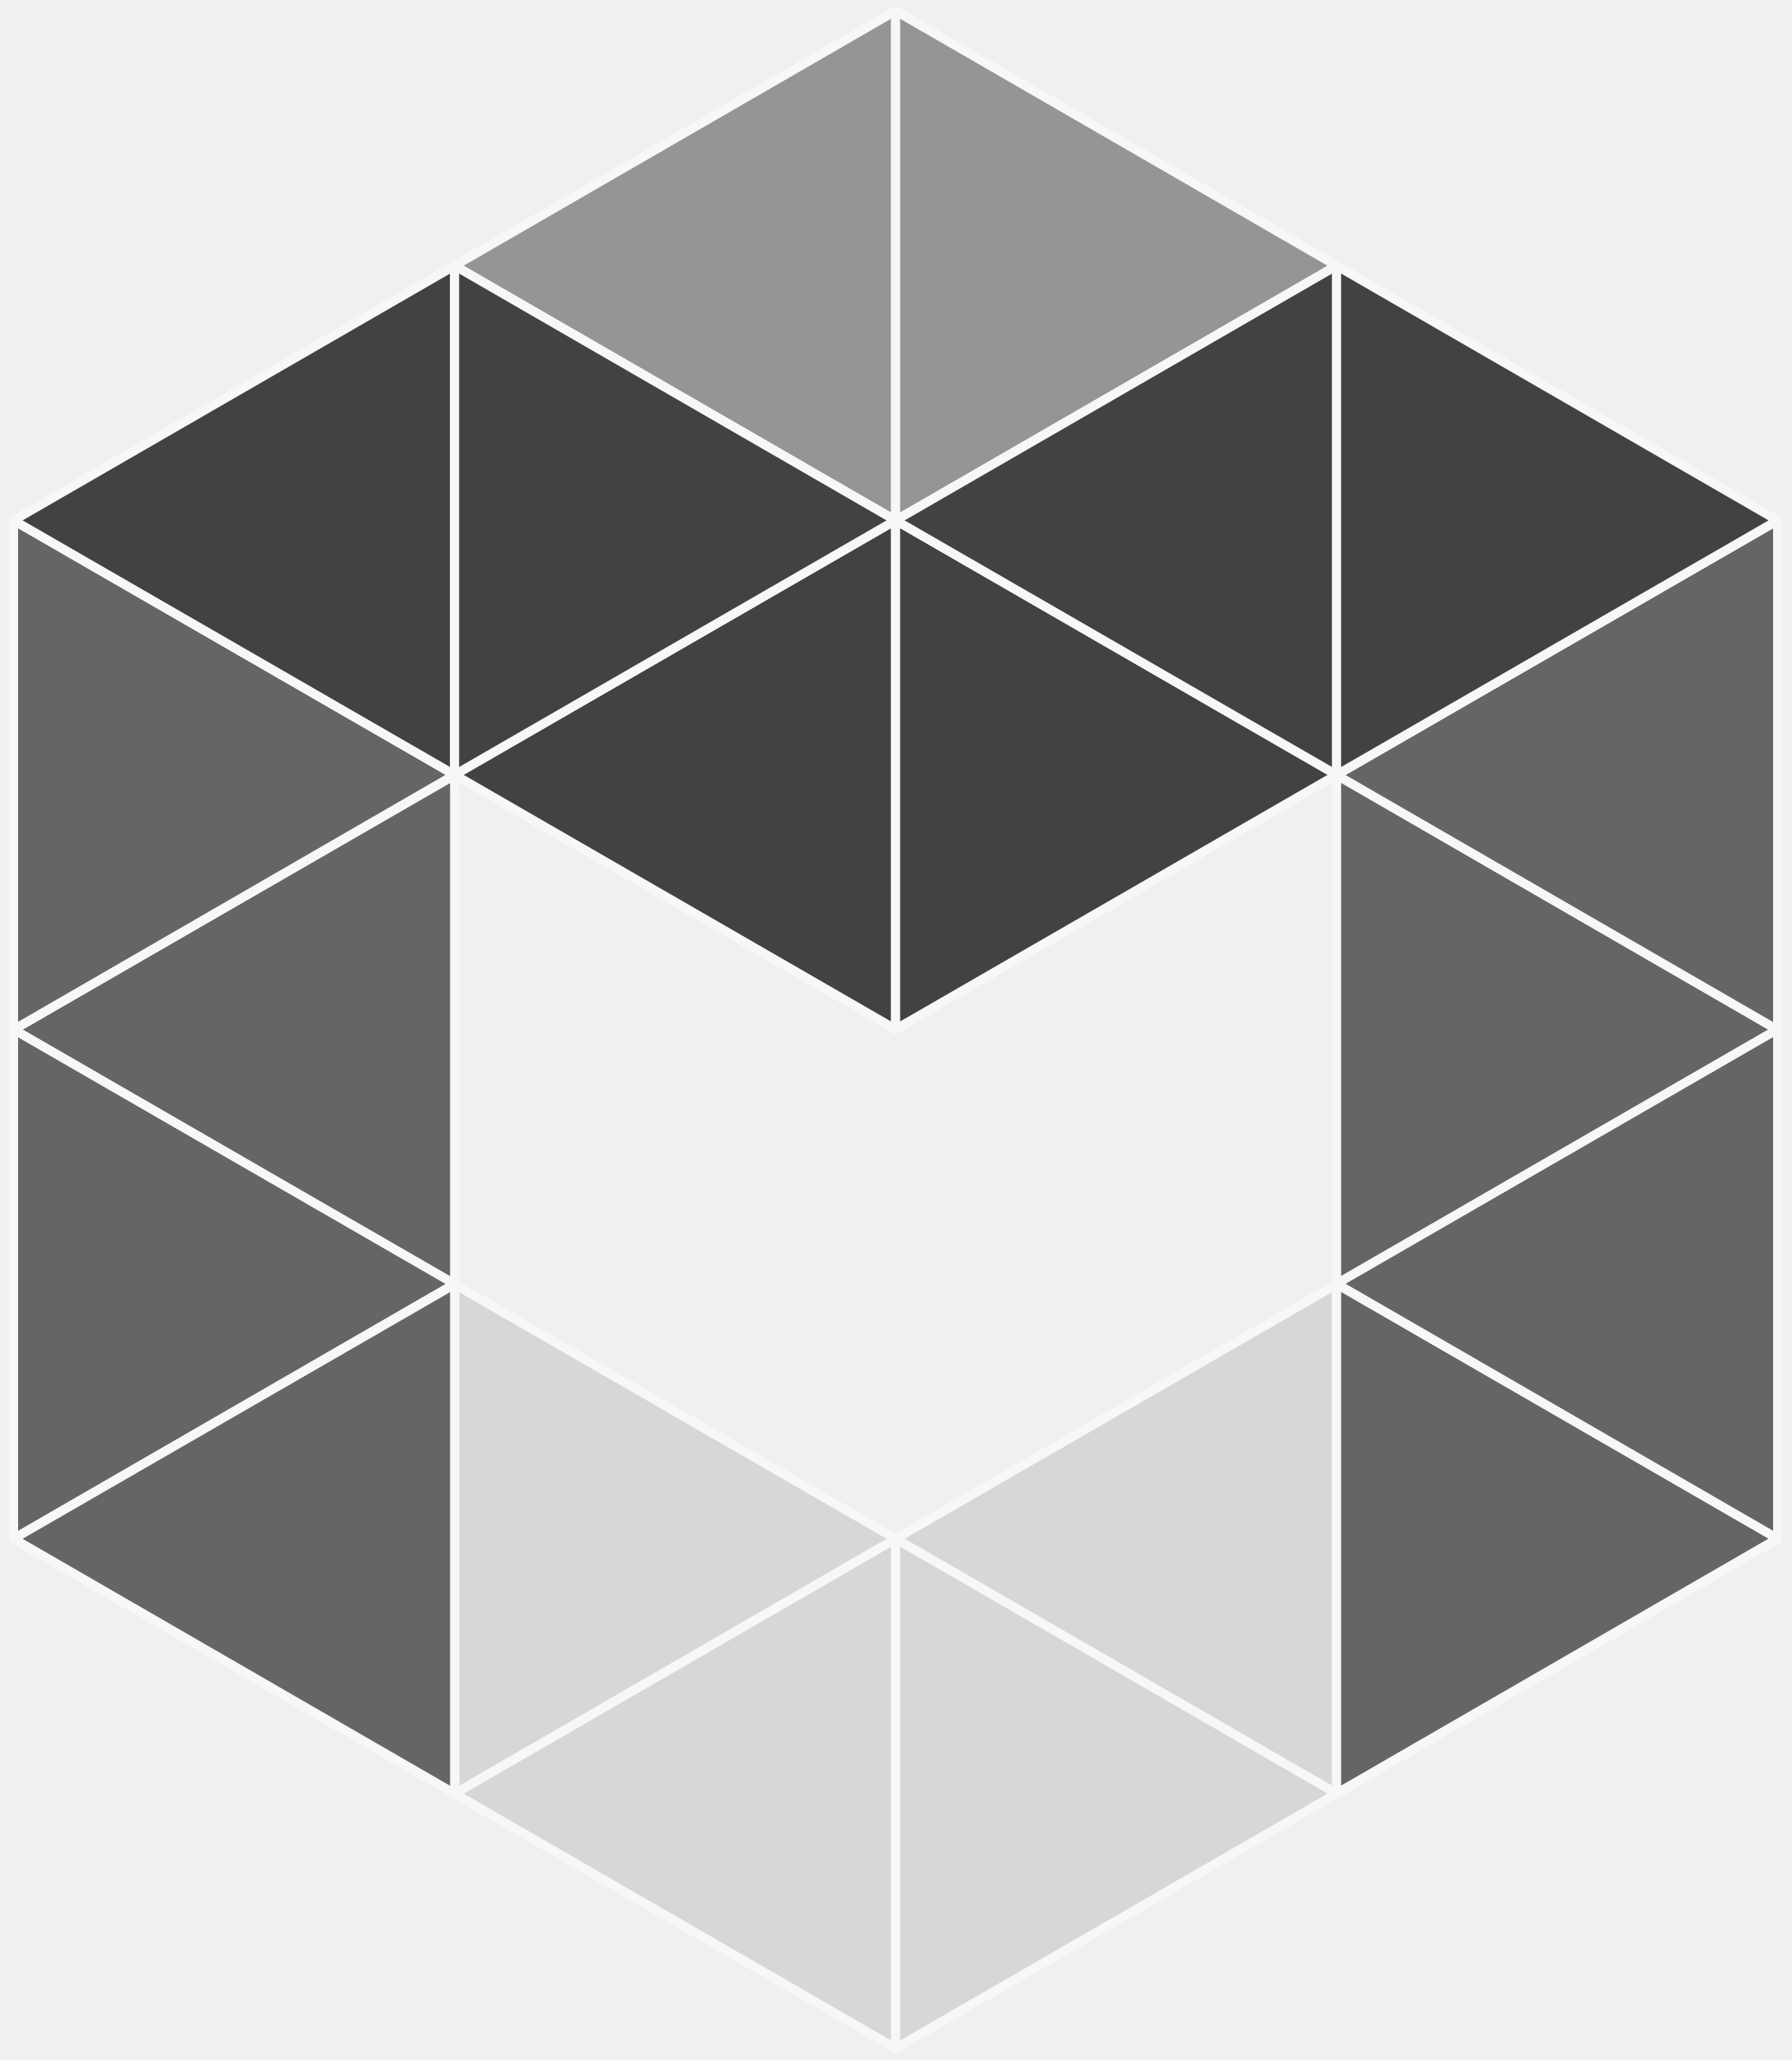
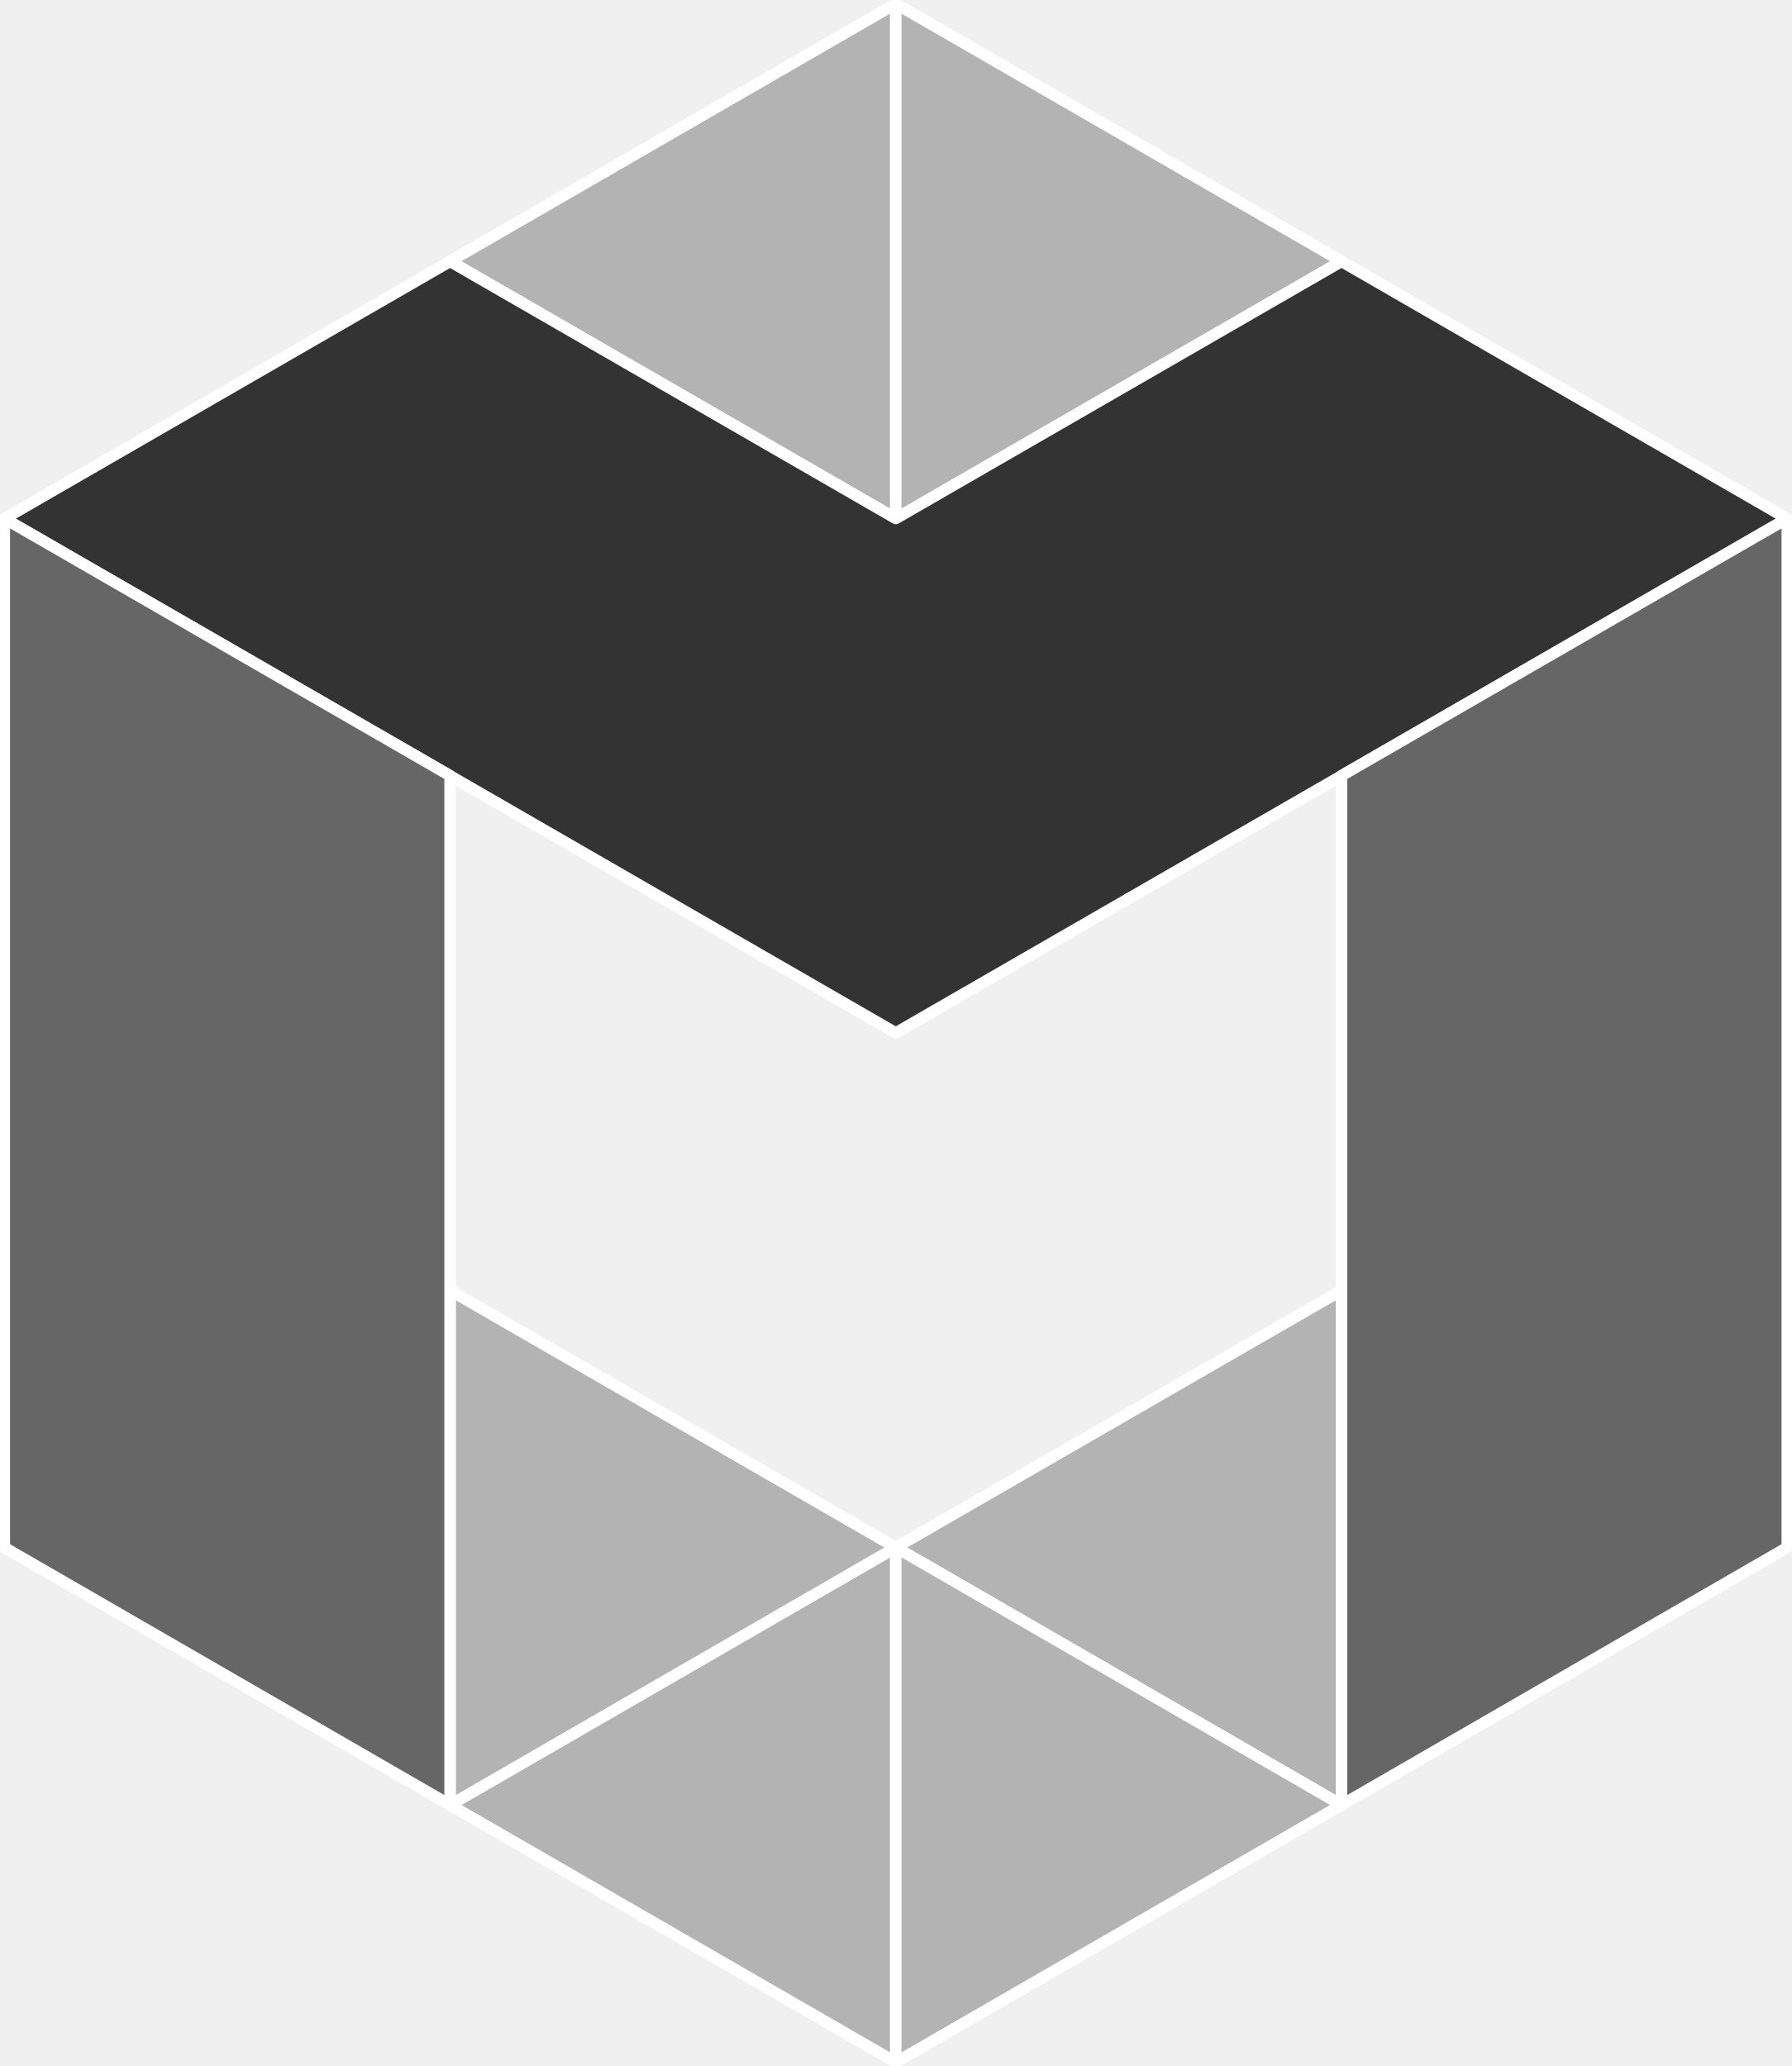
- <svg xmlns="http://www.w3.org/2000/svg" width="209.398mm" height="240.796mm" viewBox="0 0 209.398 240.796" version="1.1" id="svg1211">
-   <defs id="defs1205" />
-   <g id="layer1" transform="translate(-0.2694915,-33.77665)">
-     <path id="path1450" d="m 1.857,154.136 51.556,-29.787 -3e-6,59.553 z" style="fill:#b3b3b3;fill-opacity:0.784;stroke:#f7f7f7;stroke-width:1.058;stroke-linecap:butt;stroke-linejoin:round;stroke-miterlimit:4;stroke-dasharray:none;stroke-opacity:1" />
-     <path id="path1452" d="M 1.857,154.136 V 94.605 l 51.556,29.744 z" style="fill:#b3b3b3;fill-opacity:0.784;stroke:#f7f7f7;stroke-width:1.058;stroke-linecap:butt;stroke-linejoin:round;stroke-miterlimit:4;stroke-dasharray:none;stroke-opacity:1" />
-     <g id="g1883" style="fill:#959595;fill-opacity:1;stroke-width:1.058;stroke-miterlimit:4;stroke-dasharray:none;stroke:#f7f7f7;stroke-opacity:1">
-       <path style="fill:#959595;fill-opacity:1;stroke:#f7f7f7;stroke-width:1.058;stroke-linecap:butt;stroke-linejoin:round;stroke-miterlimit:4;stroke-dasharray:none;stroke-opacity:1" d="m 53.413,64.839 51.556,-29.787 -1e-5,59.553 z" id="path1464" />
-       <path style="fill:#959595;fill-opacity:1;stroke:#f7f7f7;stroke-width:1.058;stroke-linecap:butt;stroke-linejoin:round;stroke-miterlimit:4;stroke-dasharray:none;stroke-opacity:1" d="m 104.968,35.052 -1e-5,59.553 51.556,-29.766 z" id="path1466" />
+ <svg xmlns="http://www.w3.org/2000/svg" width="783.202" height="903.354" viewBox="0 0 207.222 239.012" version="1.1" id="svg8" style="enable-background:new">
+   <defs id="defs2" />
+   <g id="g3625" style="display:inline" transform="translate(34.81957,57.05363)">
+     <g id="g853" style="stroke-linecap:butt;stroke-linejoin:round;fill:#b3b3b3">
+       <path id="path3595" d="m 17.236,-26.834 51.556,-29.787 -3e-6,59.553 z" style="fill:#b3b3b3;fill-opacity:1;stroke:#ffffff;stroke-width:1.323;stroke-linecap:butt;stroke-linejoin:round;stroke-miterlimit:4;stroke-dasharray:none;stroke-opacity:1" />
+       <path id="path3597" d="m 68.792,-56.621 -5e-6,59.553 51.556,-29.766 z" style="fill:#b3b3b3;fill-opacity:1;stroke:#ffffff;stroke-width:1.323;stroke-linecap:butt;stroke-linejoin:round;stroke-miterlimit:4;stroke-dasharray:none;stroke-opacity:1" />
    </g>
-     <path id="path1476" d="m 208.079,94.605 -51.556,29.744 51.556,29.787 z" style="fill:#b3b3b3;fill-opacity:0.784;stroke:#f7f7f7;stroke-width:1.058;stroke-linecap:butt;stroke-linejoin:round;stroke-miterlimit:4;stroke-dasharray:none;stroke-opacity:1" />
-     <path id="path1478" d="m 156.524,124.349 v 59.553 l 51.556,-29.766 z" style="fill:#b3b3b3;fill-opacity:0.784;stroke:#f7f7f7;stroke-width:1.058;stroke-linecap:butt;stroke-linejoin:round;stroke-miterlimit:4;stroke-dasharray:none;stroke-opacity:1" />
-     <path id="path1482" d="m 156.524,243.433 v -59.531 l 51.556,29.744 z" style="fill:#b3b3b3;fill-opacity:0.784;stroke:#f7f7f7;stroke-width:1.058;stroke-linecap:butt;stroke-linejoin:round;stroke-miterlimit:4;stroke-dasharray:none;stroke-opacity:1" />
-     <path id="path1484" d="m 156.524,183.901 51.556,-29.766 1e-5,59.51 z" style="fill:#b3b3b3;fill-opacity:0.784;stroke:#f7f7f7;stroke-width:1.058;stroke-linecap:butt;stroke-linejoin:round;stroke-miterlimit:4;stroke-dasharray:none;stroke-opacity:1" />
-     <g id="g1889" style="fill:#d7d7d7;fill-opacity:1;stroke-width:1.058;stroke-miterlimit:4;stroke-dasharray:none;stroke:#f7f7f7;stroke-opacity:1">
-       <path style="fill:#d7d7d7;fill-opacity:1;stroke:#f7f7f7;stroke-width:1.058;stroke-linecap:butt;stroke-linejoin:round;stroke-miterlimit:4;stroke-dasharray:none;stroke-opacity:1" d="m 53.413,243.433 51.556,-29.787 v 59.553 z" id="path1486" />
-       <path style="fill:#d7d7d7;fill-opacity:1;stroke:#f7f7f7;stroke-width:1.058;stroke-linecap:butt;stroke-linejoin:round;stroke-miterlimit:4;stroke-dasharray:none;stroke-opacity:1" d="m 53.413,243.433 v -59.531 l 51.556,29.744 z" id="path1488" />
-       <path style="fill:#d7d7d7;fill-opacity:1;stroke:#f7f7f7;stroke-width:1.058;stroke-linecap:butt;stroke-linejoin:round;stroke-miterlimit:4;stroke-dasharray:none;stroke-opacity:1" d="m 156.524,183.901 -51.556,29.744 51.556,29.787 z" id="path1494" />
-       <path style="fill:#d7d7d7;fill-opacity:1;stroke:#f7f7f7;stroke-width:1.058;stroke-linecap:butt;stroke-linejoin:round;stroke-miterlimit:4;stroke-dasharray:none;stroke-opacity:1" d="m 104.968,213.646 v 59.553 l 51.556,-29.766 z" id="path1496" />
+     <g id="g849" style="stroke-linecap:butt;stroke-linejoin:round;fill:#b3b3b3">
+       <path id="path3611" d="m 17.236,151.76 51.556,-29.787 -3e-6,59.553 z" style="fill:#b3b3b3;fill-opacity:1;stroke:#ffffff;stroke-width:1.323;stroke-linecap:butt;stroke-linejoin:round;stroke-miterlimit:4;stroke-dasharray:none;stroke-opacity:1" />
+       <path id="path3613" d="M 17.236,151.76 V 92.229 l 51.556,29.744 z" style="fill:#b3b3b3;fill-opacity:1;stroke:#ffffff;stroke-width:1.323;stroke-linecap:butt;stroke-linejoin:round;stroke-miterlimit:4;stroke-dasharray:none;stroke-opacity:1" />
+       <path id="path3615" d="M 120.347,92.229 68.792,121.973 120.347,151.76 Z" style="fill:#b3b3b3;fill-opacity:1;stroke:#ffffff;stroke-width:1.323;stroke-linecap:butt;stroke-linejoin:round;stroke-miterlimit:4;stroke-dasharray:none;stroke-opacity:1" />
+       <path id="path3617" d="m 68.792,121.973 -5e-6,59.553 51.556,-29.766 z" style="fill:#b3b3b3;fill-opacity:1;stroke:#ffffff;stroke-width:1.323;stroke-linecap:butt;stroke-linejoin:round;stroke-miterlimit:4;stroke-dasharray:none;stroke-opacity:1" />
    </g>
-     <path id="path1500" d="M 1.857,154.136 53.413,183.901 1.857,213.646 Z" style="fill:#b3b3b3;fill-opacity:0.784;stroke:#f7f7f7;stroke-width:1.058;stroke-linecap:butt;stroke-linejoin:round;stroke-miterlimit:4;stroke-dasharray:none;stroke-opacity:1" />
-     <path id="path1502" d="M 53.413,183.901 1.857,213.646 53.413,243.433 Z" style="fill:#b3b3b3;fill-opacity:0.784;stroke:#f7f7f7;stroke-width:1.058;stroke-linecap:butt;stroke-linejoin:round;stroke-miterlimit:4;stroke-dasharray:none;stroke-opacity:1" />
-     <path id="path1568" d="m 1.857,154.136 51.556,-29.787 -3e-6,59.553 z" style="display:inline;fill:#0f52ba;fill-opacity:0.59;stroke:#f7f7f7;stroke-width:1.058;stroke-linecap:butt;stroke-linejoin:round;stroke-miterlimit:4;stroke-dasharray:none;stroke-opacity:1;enable-background:new" />
-     <path id="path1570" d="M 1.857,154.136 V 94.605 L 53.413,124.349 Z" style="display:inline;fill:#0f52ba;fill-opacity:0.59;stroke:#f7f7f7;stroke-width:1.058;stroke-linecap:butt;stroke-linejoin:round;stroke-miterlimit:4;stroke-dasharray:none;stroke-opacity:1;enable-background:new" />
-     <path id="path1588" d="m 156.524,183.88 v -59.531 l 51.556,29.744 z" style="display:inline;fill:#0f52ba;fill-opacity:0.59;stroke:#f7f7f7;stroke-width:1.058;stroke-linecap:butt;stroke-linejoin:round;stroke-miterlimit:4;stroke-dasharray:none;stroke-opacity:1;enable-background:new" />
-     <path id="path1594" d="m 208.079,94.605 -51.556,29.744 51.556,29.787 z" style="display:inline;fill:#0f52ba;fill-opacity:0.59;stroke:#f7f7f7;stroke-width:1.058;stroke-linecap:butt;stroke-linejoin:round;stroke-miterlimit:4;stroke-dasharray:none;stroke-opacity:1;enable-background:new" />
-     <path id="path1600" d="m 156.524,243.433 v -59.531 l 51.556,29.744 z" style="display:inline;fill:#0f52ba;fill-opacity:0.59;stroke:#f7f7f7;stroke-width:1.058;stroke-linecap:butt;stroke-linejoin:round;stroke-miterlimit:4;stroke-dasharray:none;stroke-opacity:1;enable-background:new" />
-     <path id="path1602" d="m 156.524,183.901 51.556,-29.766 1e-5,59.51 z" style="display:inline;fill:#0f52ba;fill-opacity:0.59;stroke:#f7f7f7;stroke-width:1.058;stroke-linecap:butt;stroke-linejoin:round;stroke-miterlimit:4;stroke-dasharray:none;stroke-opacity:1;enable-background:new" />
-     <path id="path1618" d="M 1.857,154.136 53.413,183.901 1.857,213.646 Z" style="display:inline;fill:#0f52ba;fill-opacity:0.59;stroke:#f7f7f7;stroke-width:1.058;stroke-linecap:butt;stroke-linejoin:round;stroke-miterlimit:4;stroke-dasharray:none;stroke-opacity:1;enable-background:new" />
-     <path id="path1620" d="M 53.413,183.901 1.857,213.646 53.413,243.433 Z" style="display:inline;fill:#0f52ba;fill-opacity:0.59;stroke:#f7f7f7;stroke-width:1.058;stroke-linecap:butt;stroke-linejoin:round;stroke-miterlimit:4;stroke-dasharray:none;stroke-opacity:1;enable-background:new" />
-     <g id="g1933" style="fill:#656565;fill-opacity:1;stroke-width:1.058;stroke-miterlimit:4;stroke-dasharray:none;stroke:#f7f7f7;stroke-opacity:1">
-       <path style="display:inline;fill:#656565;fill-opacity:1;stroke:#f7f7f7;stroke-width:1.058;stroke-linecap:butt;stroke-linejoin:round;stroke-miterlimit:4;stroke-dasharray:none;stroke-opacity:1;enable-background:new" d="M 53.413,124.392 1.857,154.136 53.413,183.923 Z" id="path1576" />
-       <path style="display:inline;fill:#656565;fill-opacity:1;stroke:#f7f7f7;stroke-width:1.058;stroke-linecap:butt;stroke-linejoin:round;stroke-miterlimit:4;stroke-dasharray:none;stroke-opacity:1;enable-background:new" d="m 156.524,124.349 v 59.553 l 51.556,-29.766 z" id="path1596" />
-       <path style="display:inline;fill:#656565;fill-opacity:1;stroke:#f7f7f7;stroke-width:1.058;stroke-linecap:butt;stroke-linejoin:round;stroke-miterlimit:4;stroke-dasharray:none;stroke-opacity:1;enable-background:new" d="m 1.857,213.646 v -59.531 l 51.556,29.744 z" id="path1588-5" />
-       <path style="display:inline;fill:#656565;fill-opacity:1;stroke:#f7f7f7;stroke-width:1.058;stroke-linecap:butt;stroke-linejoin:round;stroke-miterlimit:4;stroke-dasharray:none;stroke-opacity:1;enable-background:new" d="m 156.524,243.411 v -59.531 l 51.556,29.744 z" id="path1588-4" />
-       <path style="display:inline;fill:#656565;fill-opacity:1;stroke:#f7f7f7;stroke-width:1.058;stroke-linecap:butt;stroke-linejoin:round;stroke-miterlimit:4;stroke-dasharray:none;stroke-opacity:1;enable-background:new" d="m 208.079,154.093 -51.556,29.744 51.556,29.787 z" id="path1576-4" />
-       <path style="display:inline;fill:#656565;fill-opacity:1;stroke:#f7f7f7;stroke-width:1.058;stroke-linecap:butt;stroke-linejoin:round;stroke-miterlimit:4;stroke-dasharray:none;stroke-opacity:1;enable-background:new" d="M 53.413,183.901 1.857,213.646 53.413,243.433 Z" id="path1576-4-4" />
-       <path style="display:inline;fill:#656565;fill-opacity:1;stroke:#f7f7f7;stroke-width:1.058;stroke-linecap:butt;stroke-linejoin:round;stroke-miterlimit:4;stroke-dasharray:none;stroke-opacity:1;enable-background:new" d="m 208.079,94.626 -51.556,29.744 51.556,29.787 z" id="path1576-4-49" />
-       <path style="display:inline;fill:#656565;fill-opacity:1;stroke:#f7f7f7;stroke-width:1.058;stroke-linecap:butt;stroke-linejoin:round;stroke-miterlimit:4;stroke-dasharray:none;stroke-opacity:1;enable-background:new" d="M 1.857,154.136 V 94.605 L 53.413,124.349 Z" id="path1588-4-2" />
-     </g>
-     <g id="g1941" style="fill:#424242;fill-opacity:1;stroke:#f7f7f7;stroke-opacity:1">
-       <path style="display:inline;fill:#424242;fill-opacity:1;stroke:#f7f7f7;stroke-width:1.058;stroke-linecap:butt;stroke-linejoin:round;stroke-miterlimit:4;stroke-dasharray:none;stroke-opacity:1;enable-background:new" d="M 53.413,124.349 104.968,94.583 V 154.093 Z" id="path1558" />
-       <path style="display:inline;fill:#424242;fill-opacity:1;stroke:#f7f7f7;stroke-width:1.058;stroke-linecap:butt;stroke-linejoin:round;stroke-miterlimit:4;stroke-dasharray:none;stroke-opacity:1;enable-background:new" d="m 104.968,94.583 51.556,29.766 -51.556,29.744 z" id="path1560" />
-       <path style="display:inline;fill:#424242;fill-opacity:1;stroke:#f7f7f7;stroke-width:1.058;stroke-linecap:butt;stroke-linejoin:round;stroke-miterlimit:4;stroke-dasharray:none;stroke-opacity:1;enable-background:new" d="m 1.857,94.605 51.556,-29.766 3e-6,59.51 z" id="path1572" />
-       <path style="display:inline;fill:#424242;fill-opacity:1;stroke:#f7f7f7;stroke-width:1.058;stroke-linecap:butt;stroke-linejoin:round;stroke-miterlimit:4;stroke-dasharray:none;stroke-opacity:1;enable-background:new" d="M 53.413,64.839 104.968,94.605 53.413,124.349 Z" id="path1574" />
-       <path style="display:inline;fill:#424242;fill-opacity:1;stroke:#f7f7f7;stroke-width:1.058;stroke-linecap:butt;stroke-linejoin:round;stroke-miterlimit:4;stroke-dasharray:none;stroke-opacity:1;enable-background:new" d="M 104.968,94.605 156.524,64.839 V 124.349 Z" id="path1590" />
-       <path style="display:inline;fill:#424242;fill-opacity:1;stroke:#f7f7f7;stroke-width:1.058;stroke-linecap:butt;stroke-linejoin:round;stroke-miterlimit:4;stroke-dasharray:none;stroke-opacity:1;enable-background:new" d="m 156.524,64.839 51.556,29.766 -51.556,29.744 z" id="path1592-3" />
-     </g>
+     <path style="fill:#333333;stroke:#ffffff;stroke-width:1.323;stroke-linecap:butt;stroke-linejoin:round;stroke-miterlimit:4;stroke-dasharray:none;stroke-opacity:1;fill-opacity:1" d="M -34.32,2.953 68.792,62.442 171.903,2.953 120.347,-26.812 68.792,2.932 17.236,-26.812 Z" id="path855" />
+     <path style="fill:#666666;stroke:#ffffff;stroke-width:1.323;stroke-linecap:butt;stroke-linejoin:round;stroke-miterlimit:4;stroke-dasharray:none;stroke-opacity:1;fill-opacity:1" d="m 17.236,151.76 5e-6,-119.084 -51.556,-29.744 1e-5,119.041 z" id="path857" />
+     <path style="display:inline;fill:#666666;stroke:#ffffff;stroke-width:1.323;stroke-linecap:butt;stroke-linejoin:round;stroke-miterlimit:4;stroke-dasharray:none;stroke-opacity:1;enable-background:new;fill-opacity:1" d="m 120.347,151.76 -10e-6,-119.084 51.556,-29.744 -1e-5,119.041 z" id="path857-3" />
  </g>
</svg>
